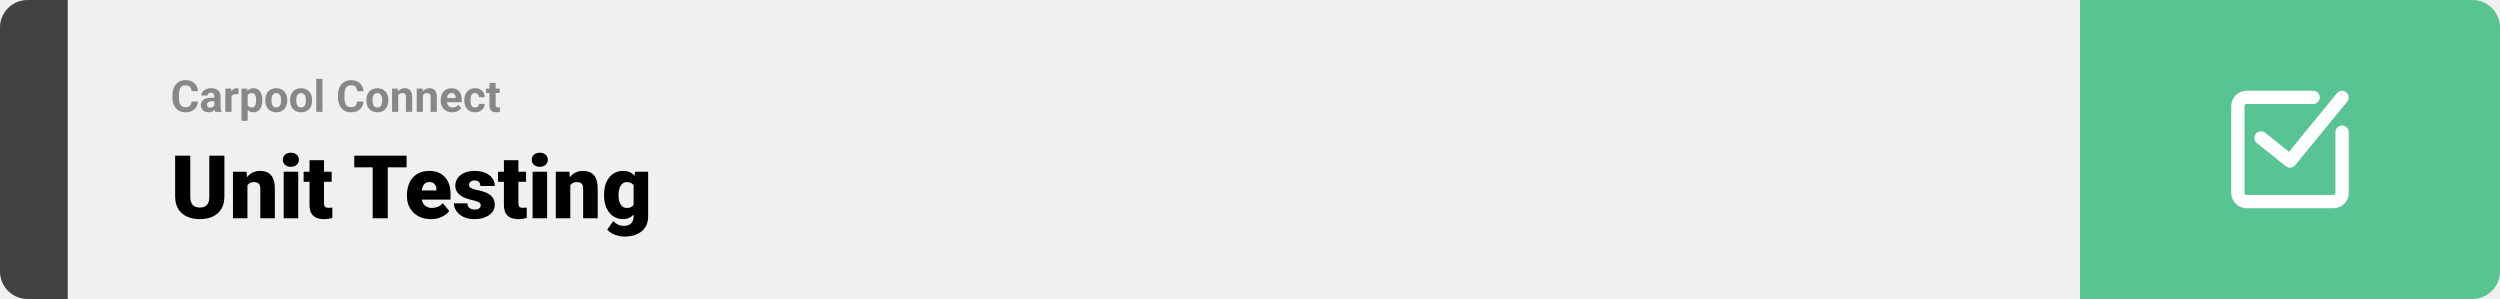
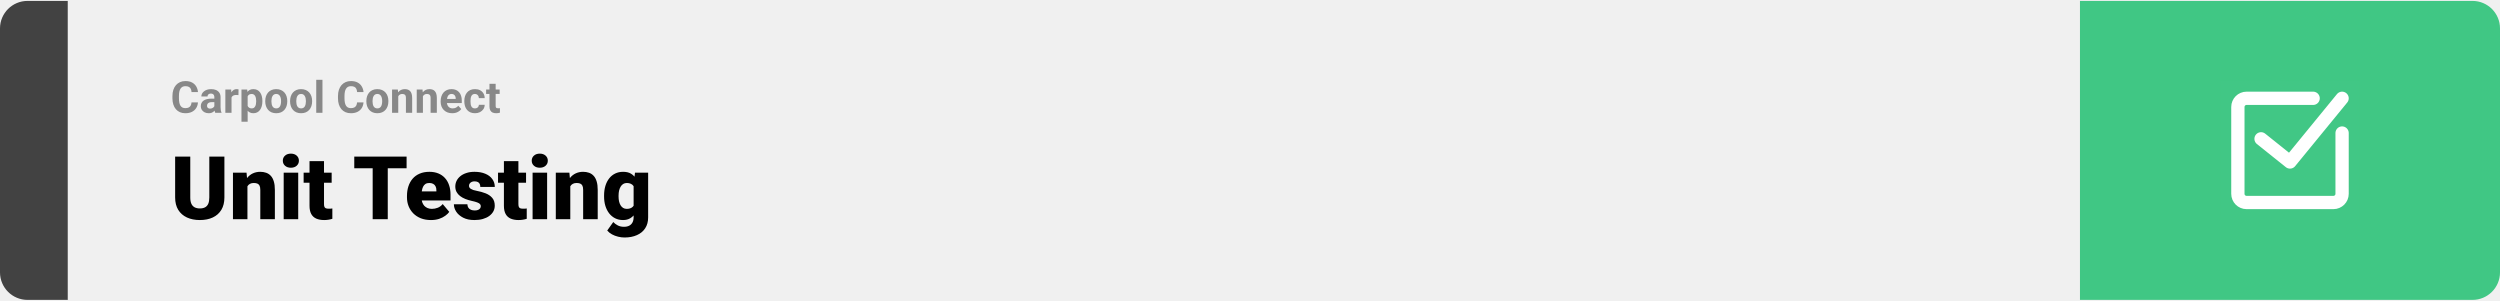
- <svg xmlns="http://www.w3.org/2000/svg" width="1363" height="163" viewBox="0 0 1363 163" fill="none">
-   <path d="M0 15C0 6.716 6.716 0 15 0H37V163H15C6.716 163 0 156.284 0 148V15Z" fill="#424242" />
-   <rect width="1097" height="163" transform="translate(37)" fill="#F0F0F0" />
-   <path d="M104.414 55.34H107.918C107.848 56.488 107.531 57.508 106.969 58.398C106.414 59.289 105.637 59.984 104.637 60.484C103.645 60.984 102.449 61.234 101.051 61.234C99.957 61.234 98.977 61.047 98.109 60.672C97.242 60.289 96.5 59.742 95.883 59.031C95.273 58.32 94.809 57.461 94.488 56.453C94.168 55.445 94.008 54.316 94.008 53.066V51.883C94.008 50.633 94.172 49.504 94.5 48.496C94.836 47.48 95.312 46.617 95.93 45.906C96.555 45.195 97.301 44.648 98.168 44.266C99.035 43.883 100.004 43.691 101.074 43.691C102.496 43.691 103.695 43.949 104.672 44.465C105.656 44.98 106.418 45.691 106.957 46.598C107.504 47.504 107.832 48.535 107.941 49.691H104.426C104.387 49.004 104.25 48.422 104.016 47.945C103.781 47.461 103.426 47.098 102.949 46.855C102.48 46.605 101.855 46.48 101.074 46.48C100.488 46.48 99.977 46.59 99.539 46.809C99.102 47.027 98.734 47.359 98.438 47.805C98.141 48.25 97.918 48.812 97.769 49.492C97.629 50.164 97.559 50.953 97.559 51.859V53.066C97.559 53.949 97.625 54.727 97.758 55.398C97.891 56.062 98.094 56.625 98.367 57.086C98.648 57.539 99.008 57.883 99.445 58.117C99.891 58.344 100.426 58.457 101.051 58.457C101.785 58.457 102.391 58.34 102.867 58.105C103.344 57.871 103.707 57.523 103.957 57.062C104.215 56.602 104.367 56.027 104.414 55.34ZM116.859 58.141V52.492C116.859 52.086 116.793 51.738 116.66 51.449C116.527 51.152 116.32 50.922 116.039 50.758C115.766 50.594 115.41 50.512 114.973 50.512C114.598 50.512 114.273 50.578 114 50.711C113.727 50.836 113.516 51.02 113.367 51.262C113.219 51.496 113.145 51.773 113.145 52.094H109.77C109.77 51.555 109.895 51.043 110.145 50.559C110.395 50.074 110.758 49.648 111.234 49.281C111.711 48.906 112.277 48.613 112.934 48.402C113.598 48.191 114.34 48.086 115.16 48.086C116.145 48.086 117.02 48.25 117.785 48.578C118.551 48.906 119.152 49.398 119.59 50.055C120.035 50.711 120.258 51.531 120.258 52.516V57.941C120.258 58.637 120.301 59.207 120.387 59.652C120.473 60.09 120.598 60.473 120.762 60.801V61H117.352C117.188 60.656 117.062 60.227 116.977 59.711C116.898 59.188 116.859 58.664 116.859 58.141ZM117.305 53.277L117.328 55.188H115.441C114.996 55.188 114.609 55.238 114.281 55.34C113.953 55.441 113.684 55.586 113.473 55.773C113.262 55.953 113.105 56.164 113.004 56.406C112.91 56.648 112.863 56.914 112.863 57.203C112.863 57.492 112.93 57.754 113.062 57.988C113.195 58.215 113.387 58.395 113.637 58.527C113.887 58.652 114.18 58.715 114.516 58.715C115.023 58.715 115.465 58.613 115.84 58.41C116.215 58.207 116.504 57.957 116.707 57.66C116.918 57.363 117.027 57.082 117.035 56.816L117.926 58.246C117.801 58.566 117.629 58.898 117.41 59.242C117.199 59.586 116.93 59.91 116.602 60.215C116.273 60.512 115.879 60.758 115.418 60.953C114.957 61.141 114.41 61.234 113.777 61.234C112.973 61.234 112.242 61.074 111.586 60.754C110.938 60.426 110.422 59.977 110.039 59.406C109.664 58.828 109.477 58.172 109.477 57.438C109.477 56.773 109.602 56.184 109.852 55.668C110.102 55.152 110.469 54.719 110.953 54.367C111.445 54.008 112.059 53.738 112.793 53.559C113.527 53.371 114.379 53.277 115.348 53.277H117.305ZM126.234 51.086V61H122.859V48.32H126.035L126.234 51.086ZM130.055 48.238L129.996 51.367C129.832 51.344 129.633 51.324 129.398 51.309C129.172 51.285 128.965 51.273 128.777 51.273C128.301 51.273 127.887 51.336 127.535 51.461C127.191 51.578 126.902 51.754 126.668 51.988C126.441 52.223 126.27 52.508 126.152 52.844C126.043 53.18 125.98 53.562 125.965 53.992L125.285 53.781C125.285 52.961 125.367 52.207 125.531 51.52C125.695 50.824 125.934 50.219 126.246 49.703C126.566 49.188 126.957 48.789 127.418 48.508C127.879 48.227 128.406 48.086 129 48.086C129.188 48.086 129.379 48.102 129.574 48.133C129.77 48.156 129.93 48.191 130.055 48.238ZM135.023 50.758V65.875H131.648V48.32H134.777L135.023 50.758ZM143.051 54.52V54.766C143.051 55.688 142.941 56.543 142.723 57.332C142.512 58.121 142.199 58.809 141.785 59.395C141.371 59.973 140.855 60.426 140.238 60.754C139.629 61.074 138.926 61.234 138.129 61.234C137.355 61.234 136.684 61.078 136.113 60.766C135.543 60.453 135.062 60.016 134.672 59.453C134.289 58.883 133.98 58.223 133.746 57.473C133.512 56.723 133.332 55.918 133.207 55.059V54.414C133.332 53.492 133.512 52.648 133.746 51.883C133.98 51.109 134.289 50.441 134.672 49.879C135.062 49.309 135.539 48.867 136.102 48.555C136.672 48.242 137.34 48.086 138.105 48.086C138.91 48.086 139.617 48.238 140.227 48.543C140.844 48.848 141.359 49.285 141.773 49.855C142.195 50.426 142.512 51.105 142.723 51.895C142.941 52.684 143.051 53.559 143.051 54.52ZM139.664 54.766V54.52C139.664 53.98 139.617 53.484 139.523 53.031C139.438 52.57 139.297 52.168 139.102 51.824C138.914 51.48 138.664 51.215 138.352 51.027C138.047 50.832 137.676 50.734 137.238 50.734C136.777 50.734 136.383 50.809 136.055 50.957C135.734 51.105 135.473 51.32 135.27 51.602C135.066 51.883 134.914 52.219 134.812 52.609C134.711 53 134.648 53.441 134.625 53.934V55.562C134.664 56.141 134.773 56.66 134.953 57.121C135.133 57.574 135.41 57.934 135.785 58.199C136.16 58.465 136.652 58.598 137.262 58.598C137.707 58.598 138.082 58.5 138.387 58.305C138.691 58.102 138.938 57.824 139.125 57.473C139.32 57.121 139.457 56.715 139.535 56.254C139.621 55.793 139.664 55.297 139.664 54.766ZM144.609 54.789V54.543C144.609 53.613 144.742 52.758 145.008 51.977C145.273 51.188 145.66 50.504 146.168 49.926C146.676 49.348 147.301 48.898 148.043 48.578C148.785 48.25 149.637 48.086 150.598 48.086C151.559 48.086 152.414 48.25 153.164 48.578C153.914 48.898 154.543 49.348 155.051 49.926C155.566 50.504 155.957 51.188 156.223 51.977C156.488 52.758 156.621 53.613 156.621 54.543V54.789C156.621 55.711 156.488 56.566 156.223 57.355C155.957 58.137 155.566 58.82 155.051 59.406C154.543 59.984 153.918 60.434 153.176 60.754C152.434 61.074 151.582 61.234 150.621 61.234C149.66 61.234 148.805 61.074 148.055 60.754C147.312 60.434 146.684 59.984 146.168 59.406C145.66 58.82 145.273 58.137 145.008 57.355C144.742 56.566 144.609 55.711 144.609 54.789ZM147.984 54.543V54.789C147.984 55.32 148.031 55.816 148.125 56.277C148.219 56.738 148.367 57.145 148.57 57.496C148.781 57.84 149.055 58.109 149.391 58.305C149.727 58.5 150.137 58.598 150.621 58.598C151.09 58.598 151.492 58.5 151.828 58.305C152.164 58.109 152.434 57.84 152.637 57.496C152.84 57.145 152.988 56.738 153.082 56.277C153.184 55.816 153.234 55.32 153.234 54.789V54.543C153.234 54.027 153.184 53.543 153.082 53.09C152.988 52.629 152.836 52.223 152.625 51.871C152.422 51.512 152.152 51.23 151.816 51.027C151.48 50.824 151.074 50.723 150.598 50.723C150.121 50.723 149.715 50.824 149.379 51.027C149.051 51.23 148.781 51.512 148.57 51.871C148.367 52.223 148.219 52.629 148.125 53.09C148.031 53.543 147.984 54.027 147.984 54.543ZM158.156 54.789V54.543C158.156 53.613 158.289 52.758 158.555 51.977C158.82 51.188 159.207 50.504 159.715 49.926C160.223 49.348 160.848 48.898 161.59 48.578C162.332 48.25 163.184 48.086 164.145 48.086C165.105 48.086 165.961 48.25 166.711 48.578C167.461 48.898 168.09 49.348 168.598 49.926C169.113 50.504 169.504 51.188 169.77 51.977C170.035 52.758 170.168 53.613 170.168 54.543V54.789C170.168 55.711 170.035 56.566 169.77 57.355C169.504 58.137 169.113 58.82 168.598 59.406C168.09 59.984 167.465 60.434 166.723 60.754C165.98 61.074 165.129 61.234 164.168 61.234C163.207 61.234 162.352 61.074 161.602 60.754C160.859 60.434 160.23 59.984 159.715 59.406C159.207 58.82 158.82 58.137 158.555 57.355C158.289 56.566 158.156 55.711 158.156 54.789ZM161.531 54.543V54.789C161.531 55.32 161.578 55.816 161.672 56.277C161.766 56.738 161.914 57.145 162.117 57.496C162.328 57.84 162.602 58.109 162.938 58.305C163.273 58.5 163.684 58.598 164.168 58.598C164.637 58.598 165.039 58.5 165.375 58.305C165.711 58.109 165.98 57.84 166.184 57.496C166.387 57.145 166.535 56.738 166.629 56.277C166.73 55.816 166.781 55.32 166.781 54.789V54.543C166.781 54.027 166.73 53.543 166.629 53.09C166.535 52.629 166.383 52.223 166.172 51.871C165.969 51.512 165.699 51.23 165.363 51.027C165.027 50.824 164.621 50.723 164.145 50.723C163.668 50.723 163.262 50.824 162.926 51.027C162.598 51.23 162.328 51.512 162.117 51.871C161.914 52.223 161.766 52.629 161.672 53.09C161.578 53.543 161.531 54.027 161.531 54.543ZM175.805 43V61H172.418V43H175.805ZM194.672 55.34H198.176C198.105 56.488 197.789 57.508 197.227 58.398C196.672 59.289 195.895 59.984 194.895 60.484C193.902 60.984 192.707 61.234 191.309 61.234C190.215 61.234 189.234 61.047 188.367 60.672C187.5 60.289 186.758 59.742 186.141 59.031C185.531 58.32 185.066 57.461 184.746 56.453C184.426 55.445 184.266 54.316 184.266 53.066V51.883C184.266 50.633 184.43 49.504 184.758 48.496C185.094 47.48 185.57 46.617 186.188 45.906C186.812 45.195 187.559 44.648 188.426 44.266C189.293 43.883 190.262 43.691 191.332 43.691C192.754 43.691 193.953 43.949 194.93 44.465C195.914 44.98 196.676 45.691 197.215 46.598C197.762 47.504 198.09 48.535 198.199 49.691H194.684C194.645 49.004 194.508 48.422 194.273 47.945C194.039 47.461 193.684 47.098 193.207 46.855C192.738 46.605 192.113 46.48 191.332 46.48C190.746 46.48 190.234 46.59 189.797 46.809C189.359 47.027 188.992 47.359 188.695 47.805C188.398 48.25 188.176 48.812 188.027 49.492C187.887 50.164 187.816 50.953 187.816 51.859V53.066C187.816 53.949 187.883 54.727 188.016 55.398C188.148 56.062 188.352 56.625 188.625 57.086C188.906 57.539 189.266 57.883 189.703 58.117C190.148 58.344 190.684 58.457 191.309 58.457C192.043 58.457 192.648 58.34 193.125 58.105C193.602 57.871 193.965 57.523 194.215 57.062C194.473 56.602 194.625 56.027 194.672 55.34ZM199.734 54.789V54.543C199.734 53.613 199.867 52.758 200.133 51.977C200.398 51.188 200.785 50.504 201.293 49.926C201.801 49.348 202.426 48.898 203.168 48.578C203.91 48.25 204.762 48.086 205.723 48.086C206.684 48.086 207.539 48.25 208.289 48.578C209.039 48.898 209.668 49.348 210.176 49.926C210.691 50.504 211.082 51.188 211.348 51.977C211.613 52.758 211.746 53.613 211.746 54.543V54.789C211.746 55.711 211.613 56.566 211.348 57.355C211.082 58.137 210.691 58.82 210.176 59.406C209.668 59.984 209.043 60.434 208.301 60.754C207.559 61.074 206.707 61.234 205.746 61.234C204.785 61.234 203.93 61.074 203.18 60.754C202.438 60.434 201.809 59.984 201.293 59.406C200.785 58.82 200.398 58.137 200.133 57.355C199.867 56.566 199.734 55.711 199.734 54.789ZM203.109 54.543V54.789C203.109 55.32 203.156 55.816 203.25 56.277C203.344 56.738 203.492 57.145 203.695 57.496C203.906 57.84 204.18 58.109 204.516 58.305C204.852 58.5 205.262 58.598 205.746 58.598C206.215 58.598 206.617 58.5 206.953 58.305C207.289 58.109 207.559 57.84 207.762 57.496C207.965 57.145 208.113 56.738 208.207 56.277C208.309 55.816 208.359 55.32 208.359 54.789V54.543C208.359 54.027 208.309 53.543 208.207 53.09C208.113 52.629 207.961 52.223 207.75 51.871C207.547 51.512 207.277 51.23 206.941 51.027C206.605 50.824 206.199 50.723 205.723 50.723C205.246 50.723 204.84 50.824 204.504 51.027C204.176 51.23 203.906 51.512 203.695 51.871C203.492 52.223 203.344 52.629 203.25 53.09C203.156 53.543 203.109 54.027 203.109 54.543ZM217.125 51.027V61H213.75V48.32H216.914L217.125 51.027ZM216.633 54.215H215.719C215.719 53.277 215.84 52.434 216.082 51.684C216.324 50.926 216.664 50.281 217.102 49.75C217.539 49.211 218.059 48.801 218.66 48.52C219.27 48.23 219.949 48.086 220.699 48.086C221.293 48.086 221.836 48.172 222.328 48.344C222.82 48.516 223.242 48.789 223.594 49.164C223.953 49.539 224.227 50.035 224.414 50.652C224.609 51.27 224.707 52.023 224.707 52.914V61H221.309V52.902C221.309 52.34 221.23 51.902 221.074 51.59C220.918 51.277 220.688 51.059 220.383 50.934C220.086 50.801 219.719 50.734 219.281 50.734C218.828 50.734 218.434 50.824 218.098 51.004C217.77 51.184 217.496 51.434 217.277 51.754C217.066 52.066 216.906 52.434 216.797 52.855C216.688 53.277 216.633 53.73 216.633 54.215ZM230.578 51.027V61H227.203V48.32H230.367L230.578 51.027ZM230.086 54.215H229.172C229.172 53.277 229.293 52.434 229.535 51.684C229.777 50.926 230.117 50.281 230.555 49.75C230.992 49.211 231.512 48.801 232.113 48.52C232.723 48.23 233.402 48.086 234.152 48.086C234.746 48.086 235.289 48.172 235.781 48.344C236.273 48.516 236.695 48.789 237.047 49.164C237.406 49.539 237.68 50.035 237.867 50.652C238.062 51.27 238.16 52.023 238.16 52.914V61H234.762V52.902C234.762 52.34 234.684 51.902 234.527 51.59C234.371 51.277 234.141 51.059 233.836 50.934C233.539 50.801 233.172 50.734 232.734 50.734C232.281 50.734 231.887 50.824 231.551 51.004C231.223 51.184 230.949 51.434 230.73 51.754C230.52 52.066 230.359 52.434 230.25 52.855C230.141 53.277 230.086 53.73 230.086 54.215ZM246.562 61.234C245.578 61.234 244.695 61.078 243.914 60.766C243.133 60.445 242.469 60.004 241.922 59.441C241.383 58.879 240.969 58.227 240.68 57.484C240.391 56.734 240.246 55.938 240.246 55.094V54.625C240.246 53.664 240.383 52.785 240.656 51.988C240.93 51.191 241.32 50.5 241.828 49.914C242.344 49.328 242.969 48.879 243.703 48.566C244.438 48.246 245.266 48.086 246.188 48.086C247.086 48.086 247.883 48.234 248.578 48.531C249.273 48.828 249.855 49.25 250.324 49.797C250.801 50.344 251.16 51 251.402 51.766C251.645 52.523 251.766 53.367 251.766 54.297V55.703H241.688V53.453H248.449V53.195C248.449 52.727 248.363 52.309 248.191 51.941C248.027 51.566 247.777 51.27 247.441 51.051C247.105 50.832 246.676 50.723 246.152 50.723C245.707 50.723 245.324 50.82 245.004 51.016C244.684 51.211 244.422 51.484 244.219 51.836C244.023 52.188 243.875 52.602 243.773 53.078C243.68 53.547 243.633 54.062 243.633 54.625V55.094C243.633 55.602 243.703 56.07 243.844 56.5C243.992 56.93 244.199 57.301 244.465 57.613C244.738 57.926 245.066 58.168 245.449 58.34C245.84 58.512 246.281 58.598 246.773 58.598C247.383 58.598 247.949 58.48 248.473 58.246C249.004 58.004 249.461 57.641 249.844 57.156L251.484 58.938C251.219 59.32 250.855 59.688 250.395 60.039C249.941 60.391 249.395 60.68 248.754 60.906C248.113 61.125 247.383 61.234 246.562 61.234ZM258.926 58.598C259.34 58.598 259.707 58.52 260.027 58.363C260.348 58.199 260.598 57.973 260.777 57.684C260.965 57.387 261.062 57.039 261.07 56.641H264.246C264.238 57.531 264 58.324 263.531 59.02C263.062 59.707 262.434 60.25 261.645 60.648C260.855 61.039 259.973 61.234 258.996 61.234C258.012 61.234 257.152 61.07 256.418 60.742C255.691 60.414 255.086 59.961 254.602 59.383C254.117 58.797 253.754 58.117 253.512 57.344C253.27 56.562 253.148 55.727 253.148 54.836V54.496C253.148 53.598 253.27 52.762 253.512 51.988C253.754 51.207 254.117 50.527 254.602 49.949C255.086 49.363 255.691 48.906 256.418 48.578C257.145 48.25 257.996 48.086 258.973 48.086C260.012 48.086 260.922 48.285 261.703 48.684C262.492 49.082 263.109 49.652 263.555 50.395C264.008 51.129 264.238 52 264.246 53.008H261.07C261.062 52.586 260.973 52.203 260.801 51.859C260.637 51.516 260.395 51.242 260.074 51.039C259.762 50.828 259.375 50.723 258.914 50.723C258.422 50.723 258.02 50.828 257.707 51.039C257.395 51.242 257.152 51.523 256.98 51.883C256.809 52.234 256.688 52.637 256.617 53.09C256.555 53.535 256.523 54.004 256.523 54.496V54.836C256.523 55.328 256.555 55.801 256.617 56.254C256.68 56.707 256.797 57.109 256.969 57.461C257.148 57.812 257.395 58.09 257.707 58.293C258.02 58.496 258.426 58.598 258.926 58.598ZM272.414 48.32V50.711H265.031V48.32H272.414ZM266.859 45.191H270.234V57.18C270.234 57.547 270.281 57.828 270.375 58.023C270.477 58.219 270.625 58.355 270.82 58.434C271.016 58.504 271.262 58.539 271.559 58.539C271.77 58.539 271.957 58.531 272.121 58.516C272.293 58.492 272.438 58.469 272.555 58.445L272.566 60.93C272.277 61.023 271.965 61.098 271.629 61.152C271.293 61.207 270.922 61.234 270.516 61.234C269.773 61.234 269.125 61.113 268.57 60.871C268.023 60.621 267.602 60.223 267.305 59.676C267.008 59.129 266.859 58.41 266.859 57.52V45.191Z" fill="#888888" />
-   <path d="M114.117 84.875H122.344V107.164C122.344 109.82 121.789 112.07 120.68 113.914C119.57 115.742 118.016 117.125 116.016 118.062C114.016 119 111.664 119.469 108.961 119.469C106.289 119.469 103.938 119 101.906 118.062C99.891 117.125 98.312 115.742 97.172 113.914C96.047 112.07 95.484 109.82 95.484 107.164V84.875H103.734V107.164C103.734 108.57 103.938 109.719 104.344 110.609C104.75 111.484 105.344 112.125 106.125 112.531C106.906 112.938 107.852 113.141 108.961 113.141C110.086 113.141 111.031 112.938 111.797 112.531C112.562 112.125 113.141 111.484 113.531 110.609C113.922 109.719 114.117 108.57 114.117 107.164V84.875ZM134.906 99.055V119H127.008V93.641H134.414L134.906 99.055ZM133.969 105.453L132.117 105.5C132.117 103.562 132.352 101.836 132.82 100.32C133.289 98.789 133.953 97.492 134.812 96.43C135.672 95.367 136.695 94.562 137.883 94.016C139.086 93.453 140.422 93.172 141.891 93.172C143.062 93.172 144.133 93.344 145.102 93.688C146.086 94.031 146.93 94.586 147.633 95.352C148.352 96.117 148.898 97.133 149.273 98.398C149.664 99.648 149.859 101.195 149.859 103.039V119H141.914V103.016C141.914 102 141.773 101.227 141.492 100.695C141.211 100.148 140.805 99.773 140.273 99.57C139.742 99.367 139.094 99.266 138.328 99.266C137.516 99.266 136.828 99.422 136.266 99.734C135.703 100.047 135.25 100.484 134.906 101.047C134.578 101.594 134.336 102.242 134.18 102.992C134.039 103.742 133.969 104.562 133.969 105.453ZM162.586 93.641V119H154.664V93.641H162.586ZM154.195 87.102C154.195 85.977 154.602 85.055 155.414 84.336C156.227 83.617 157.281 83.258 158.578 83.258C159.875 83.258 160.93 83.617 161.742 84.336C162.555 85.055 162.961 85.977 162.961 87.102C162.961 88.227 162.555 89.148 161.742 89.867C160.93 90.586 159.875 90.945 158.578 90.945C157.281 90.945 156.227 90.586 155.414 89.867C154.602 89.148 154.195 88.227 154.195 87.102ZM180.82 93.641V99.125H165.539V93.641H180.82ZM168.75 87.336H176.648V110.727C176.648 111.398 176.727 111.922 176.883 112.297C177.039 112.656 177.305 112.914 177.68 113.07C178.07 113.211 178.586 113.281 179.227 113.281C179.68 113.281 180.055 113.273 180.352 113.258C180.648 113.227 180.93 113.188 181.195 113.141V118.789C180.523 119.008 179.82 119.172 179.086 119.281C178.352 119.406 177.57 119.469 176.742 119.469C175.055 119.469 173.609 119.203 172.406 118.672C171.219 118.141 170.312 117.305 169.688 116.164C169.062 115.023 168.75 113.539 168.75 111.711V87.336ZM211.406 84.875V119H203.18V84.875H211.406ZM221.672 84.875V91.227H193.148V84.875H221.672ZM234.961 119.469C232.898 119.469 231.055 119.148 229.43 118.508C227.805 117.852 226.43 116.953 225.305 115.812C224.195 114.672 223.344 113.359 222.75 111.875C222.172 110.391 221.883 108.82 221.883 107.164V106.273C221.883 104.414 222.141 102.695 222.656 101.117C223.172 99.523 223.938 98.133 224.953 96.945C225.969 95.758 227.242 94.836 228.773 94.18C230.305 93.508 232.086 93.172 234.117 93.172C235.914 93.172 237.523 93.461 238.945 94.039C240.367 94.617 241.57 95.445 242.555 96.523C243.555 97.602 244.312 98.906 244.828 100.438C245.359 101.969 245.625 103.688 245.625 105.594V108.805H224.906V103.859H237.914V103.25C237.93 102.406 237.781 101.688 237.469 101.094C237.172 100.5 236.734 100.047 236.156 99.734C235.578 99.422 234.875 99.266 234.047 99.266C233.188 99.266 232.477 99.453 231.914 99.828C231.367 100.203 230.938 100.719 230.625 101.375C230.328 102.016 230.117 102.758 229.992 103.602C229.867 104.445 229.805 105.336 229.805 106.273V107.164C229.805 108.102 229.93 108.953 230.18 109.719C230.445 110.484 230.82 111.141 231.305 111.688C231.805 112.219 232.398 112.633 233.086 112.93C233.789 113.227 234.586 113.375 235.477 113.375C236.555 113.375 237.617 113.172 238.664 112.766C239.711 112.359 240.609 111.688 241.359 110.75L244.945 115.016C244.43 115.75 243.695 116.461 242.742 117.148C241.805 117.836 240.68 118.398 239.367 118.836C238.055 119.258 236.586 119.469 234.961 119.469ZM262.125 111.875C262.125 111.438 261.977 111.062 261.68 110.75C261.398 110.422 260.898 110.125 260.18 109.859C259.461 109.578 258.453 109.297 257.156 109.016C255.922 108.75 254.758 108.398 253.664 107.961C252.586 107.523 251.641 106.992 250.828 106.367C250.016 105.742 249.375 105 248.906 104.141C248.453 103.281 248.227 102.297 248.227 101.188C248.227 100.109 248.453 99.094 248.906 98.141C249.375 97.172 250.055 96.32 250.945 95.586C251.852 94.836 252.953 94.25 254.25 93.828C255.547 93.391 257.023 93.172 258.68 93.172C260.961 93.172 262.93 93.523 264.586 94.227C266.242 94.914 267.516 95.883 268.406 97.133C269.312 98.367 269.766 99.797 269.766 101.422H261.867C261.867 100.781 261.758 100.234 261.539 99.781C261.336 99.328 261 98.984 260.531 98.75C260.062 98.5 259.438 98.375 258.656 98.375C258.109 98.375 257.609 98.477 257.156 98.68C256.719 98.883 256.367 99.164 256.102 99.523C255.836 99.883 255.703 100.305 255.703 100.789C255.703 101.133 255.781 101.445 255.938 101.727C256.109 101.992 256.367 102.242 256.711 102.477C257.055 102.695 257.492 102.898 258.023 103.086C258.555 103.258 259.195 103.414 259.945 103.555C261.648 103.867 263.242 104.312 264.727 104.891C266.211 105.469 267.414 106.289 268.336 107.352C269.273 108.414 269.742 109.844 269.742 111.641C269.742 112.766 269.484 113.805 268.969 114.758C268.453 115.695 267.711 116.523 266.742 117.242C265.773 117.945 264.609 118.492 263.25 118.883C261.891 119.273 260.359 119.469 258.656 119.469C256.234 119.469 254.188 119.039 252.516 118.18C250.844 117.305 249.578 116.211 248.719 114.898C247.875 113.57 247.453 112.227 247.453 110.867H254.812C254.844 111.648 255.031 112.289 255.375 112.789C255.734 113.289 256.211 113.656 256.805 113.891C257.398 114.125 258.086 114.242 258.867 114.242C259.586 114.242 260.18 114.141 260.648 113.938C261.133 113.734 261.5 113.461 261.75 113.117C262 112.758 262.125 112.344 262.125 111.875ZM286.805 93.641V99.125H271.523V93.641H286.805ZM274.734 87.336H282.633V110.727C282.633 111.398 282.711 111.922 282.867 112.297C283.023 112.656 283.289 112.914 283.664 113.07C284.055 113.211 284.57 113.281 285.211 113.281C285.664 113.281 286.039 113.273 286.336 113.258C286.633 113.227 286.914 113.188 287.18 113.141V118.789C286.508 119.008 285.805 119.172 285.07 119.281C284.336 119.406 283.555 119.469 282.727 119.469C281.039 119.469 279.594 119.203 278.391 118.672C277.203 118.141 276.297 117.305 275.672 116.164C275.047 115.023 274.734 113.539 274.734 111.711V87.336ZM298.289 93.641V119H290.367V93.641H298.289ZM289.898 87.102C289.898 85.977 290.305 85.055 291.117 84.336C291.93 83.617 292.984 83.258 294.281 83.258C295.578 83.258 296.633 83.617 297.445 84.336C298.258 85.055 298.664 85.977 298.664 87.102C298.664 88.227 298.258 89.148 297.445 89.867C296.633 90.586 295.578 90.945 294.281 90.945C292.984 90.945 291.93 90.586 291.117 89.867C290.305 89.148 289.898 88.227 289.898 87.102ZM310.922 99.055V119H303.023V93.641H310.43L310.922 99.055ZM309.984 105.453L308.133 105.5C308.133 103.562 308.367 101.836 308.836 100.32C309.305 98.789 309.969 97.492 310.828 96.43C311.688 95.367 312.711 94.562 313.898 94.016C315.102 93.453 316.438 93.172 317.906 93.172C319.078 93.172 320.148 93.344 321.117 93.688C322.102 94.031 322.945 94.586 323.648 95.352C324.367 96.117 324.914 97.133 325.289 98.398C325.68 99.648 325.875 101.195 325.875 103.039V119H317.93V103.016C317.93 102 317.789 101.227 317.508 100.695C317.227 100.148 316.82 99.773 316.289 99.57C315.758 99.367 315.109 99.266 314.344 99.266C313.531 99.266 312.844 99.422 312.281 99.734C311.719 100.047 311.266 100.484 310.922 101.047C310.594 101.594 310.352 102.242 310.195 102.992C310.055 103.742 309.984 104.562 309.984 105.453ZM346.195 93.641H353.367V118.016C353.367 120.359 352.828 122.344 351.75 123.969C350.672 125.609 349.164 126.852 347.227 127.695C345.305 128.555 343.055 128.984 340.477 128.984C339.336 128.984 338.172 128.836 336.984 128.539C335.797 128.258 334.688 127.836 333.656 127.273C332.625 126.711 331.758 126.016 331.055 125.188L334.359 120.547C335 121.266 335.805 121.875 336.773 122.375C337.742 122.891 338.883 123.148 340.195 123.148C341.336 123.148 342.289 122.945 343.055 122.539C343.836 122.133 344.43 121.539 344.836 120.758C345.242 119.992 345.445 119.062 345.445 117.969V99.641L346.195 93.641ZM329.344 106.625V106.133C329.344 104.211 329.578 102.461 330.047 100.883C330.531 99.289 331.219 97.922 332.109 96.781C333.016 95.625 334.109 94.734 335.391 94.109C336.672 93.484 338.117 93.172 339.727 93.172C341.461 93.172 342.883 93.508 343.992 94.18C345.117 94.836 346.016 95.758 346.688 96.945C347.375 98.133 347.906 99.523 348.281 101.117C348.672 102.695 349 104.398 349.266 106.227V106.812C349 108.531 348.633 110.156 348.164 111.688C347.711 113.203 347.117 114.547 346.383 115.719C345.648 116.891 344.727 117.812 343.617 118.484C342.523 119.141 341.211 119.469 339.68 119.469C338.086 119.469 336.648 119.148 335.367 118.508C334.102 117.867 333.016 116.969 332.109 115.812C331.219 114.656 330.531 113.297 330.047 111.734C329.578 110.172 329.344 108.469 329.344 106.625ZM337.242 106.133V106.625C337.242 107.578 337.328 108.461 337.5 109.273C337.688 110.086 337.969 110.805 338.344 111.43C338.719 112.039 339.18 112.516 339.727 112.859C340.289 113.203 340.945 113.375 341.695 113.375C342.836 113.375 343.758 113.133 344.461 112.648C345.164 112.164 345.672 111.477 345.984 110.586C346.297 109.695 346.43 108.648 346.383 107.445V105.594C346.414 104.562 346.344 103.656 346.172 102.875C346 102.078 345.727 101.414 345.352 100.883C344.992 100.352 344.508 99.953 343.898 99.688C343.305 99.406 342.586 99.266 341.742 99.266C341.008 99.266 340.359 99.438 339.797 99.781C339.234 100.125 338.766 100.609 338.391 101.234C338.016 101.844 337.727 102.57 337.523 103.414C337.336 104.242 337.242 105.148 337.242 106.133Z" fill="black" />
-   <path d="M1134 0H1348C1356.28 0 1363 6.716 1363 15V148C1363 156.284 1356.28 163 1348 163H1134V0Z" fill="#57C492" />
-   <path d="M1210.62 43.625H1286.38V119.375H1210.62V43.625Z" fill="white" fill-opacity="0.01" />
-   <path d="M1276.91 72.031V105.172C1276.91 107.787 1274.79 109.906 1272.17 109.906H1224.83C1222.21 109.906 1220.09 107.787 1220.09 105.172V57.828C1220.09 55.213 1222.21 53.094 1224.83 53.094H1261.12" stroke="white" stroke-width="7.24" stroke-linecap="round" stroke-linejoin="round" />
-   <path d="M1232.72 75.188L1248.5 87.812L1276.91 53.094" stroke="white" stroke-width="7.24" stroke-linecap="round" stroke-linejoin="round" />
+ <svg xmlns="http://www.w3.org/2000/svg" width="1363" height="164" viewBox="0 0 1363 164" fill="none">
+   <g clip-path="url(#clip0_296_2512)">
+     <path d="M0 15.5C0 7.216 6.716 0.5 15 0.5H37V163.5H15C6.716 163.5 0 156.784 0 148.5V15.5Z" fill="#424242" />
+     <path d="M1134 0.5H37V163.5H1134V0.5Z" fill="#F0F0F0" />
+     <path d="M104.414 55.84H107.918C107.848 56.988 107.531 58.008 106.969 58.898C106.414 59.789 105.637 60.484 104.637 60.984C103.645 61.484 102.449 61.734 101.051 61.734C99.957 61.734 98.977 61.547 98.109 61.172C97.242 60.789 96.5 60.242 95.883 59.531C95.273 58.82 94.809 57.961 94.488 56.953C94.168 55.945 94.008 54.816 94.008 53.566V52.383C94.008 51.133 94.172 50.004 94.5 48.996C94.836 47.98 95.312 47.117 95.93 46.406C96.555 45.695 97.301 45.148 98.168 44.766C99.035 44.383 100.004 44.191 101.074 44.191C102.496 44.191 103.695 44.449 104.672 44.965C105.656 45.48 106.418 46.191 106.957 47.098C107.504 48.004 107.832 49.035 107.941 50.191H104.426C104.387 49.504 104.25 48.922 104.016 48.445C103.781 47.961 103.426 47.598 102.949 47.355C102.48 47.105 101.855 46.98 101.074 46.98C100.488 46.98 99.977 47.09 99.539 47.309C99.102 47.527 98.734 47.859 98.438 48.305C98.141 48.75 97.918 49.312 97.769 49.992C97.629 50.664 97.559 51.453 97.559 52.359V53.566C97.559 54.449 97.625 55.227 97.758 55.898C97.891 56.562 98.094 57.125 98.367 57.586C98.648 58.039 99.008 58.383 99.445 58.617C99.891 58.844 100.426 58.957 101.051 58.957C101.785 58.957 102.391 58.84 102.867 58.605C103.344 58.371 103.707 58.023 103.957 57.562C104.215 57.102 104.367 56.527 104.414 55.84ZM116.859 58.641V52.992C116.859 52.586 116.793 52.238 116.66 51.949C116.527 51.652 116.32 51.422 116.039 51.258C115.766 51.094 115.41 51.012 114.973 51.012C114.598 51.012 114.273 51.078 114 51.211C113.727 51.336 113.516 51.52 113.367 51.762C113.219 51.996 113.145 52.273 113.145 52.594H109.77C109.77 52.055 109.895 51.543 110.145 51.059C110.395 50.574 110.758 50.148 111.234 49.781C111.711 49.406 112.277 49.113 112.934 48.902C113.598 48.691 114.34 48.586 115.16 48.586C116.145 48.586 117.02 48.75 117.785 49.078C118.551 49.406 119.152 49.898 119.59 50.555C120.035 51.211 120.258 52.031 120.258 53.016V58.441C120.258 59.137 120.301 59.707 120.387 60.152C120.473 60.59 120.598 60.973 120.762 61.301V61.5H117.352C117.188 61.156 117.062 60.727 116.977 60.211C116.898 59.688 116.859 59.164 116.859 58.641ZM117.305 53.777L117.328 55.688H115.441C114.996 55.688 114.609 55.738 114.281 55.84C113.953 55.941 113.684 56.086 113.473 56.273C113.262 56.453 113.105 56.664 113.004 56.906C112.91 57.148 112.863 57.414 112.863 57.703C112.863 57.992 112.93 58.254 113.062 58.488C113.195 58.715 113.387 58.895 113.637 59.027C113.887 59.152 114.18 59.215 114.516 59.215C115.023 59.215 115.465 59.113 115.84 58.91C116.215 58.707 116.504 58.457 116.707 58.16C116.918 57.863 117.027 57.582 117.035 57.316L117.926 58.746C117.801 59.066 117.629 59.398 117.41 59.742C117.199 60.086 116.93 60.41 116.602 60.715C116.273 61.012 115.879 61.258 115.418 61.453C114.957 61.641 114.41 61.734 113.777 61.734C112.973 61.734 112.242 61.574 111.586 61.254C110.938 60.926 110.422 60.477 110.039 59.906C109.664 59.328 109.477 58.672 109.477 57.938C109.477 57.273 109.602 56.684 109.852 56.168C110.102 55.652 110.469 55.219 110.953 54.867C111.445 54.508 112.059 54.238 112.793 54.059C113.527 53.871 114.379 53.777 115.348 53.777H117.305ZM126.234 51.586V61.5H122.859V48.82H126.035L126.234 51.586ZM130.055 48.738L129.996 51.867C129.832 51.844 129.633 51.824 129.398 51.809C129.172 51.785 128.965 51.773 128.777 51.773C128.301 51.773 127.887 51.836 127.535 51.961C127.191 52.078 126.902 52.254 126.668 52.488C126.441 52.723 126.27 53.008 126.152 53.344C126.043 53.68 125.98 54.062 125.965 54.492L125.285 54.281C125.285 53.461 125.367 52.707 125.531 52.02C125.695 51.324 125.934 50.719 126.246 50.203C126.566 49.688 126.957 49.289 127.418 49.008C127.879 48.727 128.406 48.586 129 48.586C129.188 48.586 129.379 48.602 129.574 48.633C129.77 48.656 129.93 48.691 130.055 48.738ZM135.023 51.258V66.375H131.648V48.82H134.777L135.023 51.258ZM143.051 55.02V55.266C143.051 56.188 142.941 57.043 142.723 57.832C142.512 58.621 142.199 59.309 141.785 59.895C141.371 60.473 140.855 60.926 140.238 61.254C139.629 61.574 138.926 61.734 138.129 61.734C137.355 61.734 136.684 61.578 136.113 61.266C135.543 60.953 135.062 60.516 134.672 59.953C134.289 59.383 133.98 58.723 133.746 57.973C133.512 57.223 133.332 56.418 133.207 55.559V54.914C133.332 53.992 133.512 53.148 133.746 52.383C133.98 51.609 134.289 50.941 134.672 50.379C135.062 49.809 135.539 49.367 136.102 49.055C136.672 48.742 137.34 48.586 138.105 48.586C138.91 48.586 139.617 48.738 140.227 49.043C140.844 49.348 141.359 49.785 141.773 50.355C142.195 50.926 142.512 51.605 142.723 52.395C142.941 53.184 143.051 54.059 143.051 55.02ZM139.664 55.266V55.02C139.664 54.48 139.617 53.984 139.523 53.531C139.438 53.07 139.297 52.668 139.102 52.324C138.914 51.98 138.664 51.715 138.352 51.527C138.047 51.332 137.676 51.234 137.238 51.234C136.777 51.234 136.383 51.309 136.055 51.457C135.734 51.605 135.473 51.82 135.27 52.102C135.066 52.383 134.914 52.719 134.812 53.109C134.711 53.5 134.648 53.941 134.625 54.434V56.062C134.664 56.641 134.773 57.16 134.953 57.621C135.133 58.074 135.41 58.434 135.785 58.699C136.16 58.965 136.652 59.098 137.262 59.098C137.707 59.098 138.082 59 138.387 58.805C138.691 58.602 138.938 58.324 139.125 57.973C139.32 57.621 139.457 57.215 139.535 56.754C139.621 56.293 139.664 55.797 139.664 55.266ZM144.609 55.289V55.043C144.609 54.113 144.742 53.258 145.008 52.477C145.273 51.688 145.66 51.004 146.168 50.426C146.676 49.848 147.301 49.398 148.043 49.078C148.785 48.75 149.637 48.586 150.598 48.586C151.559 48.586 152.414 48.75 153.164 49.078C153.914 49.398 154.543 49.848 155.051 50.426C155.566 51.004 155.957 51.688 156.223 52.477C156.488 53.258 156.621 54.113 156.621 55.043V55.289C156.621 56.211 156.488 57.066 156.223 57.855C155.957 58.637 155.566 59.32 155.051 59.906C154.543 60.484 153.918 60.934 153.176 61.254C152.434 61.574 151.582 61.734 150.621 61.734C149.66 61.734 148.805 61.574 148.055 61.254C147.312 60.934 146.684 60.484 146.168 59.906C145.66 59.32 145.273 58.637 145.008 57.855C144.742 57.066 144.609 56.211 144.609 55.289ZM147.984 55.043V55.289C147.984 55.82 148.031 56.316 148.125 56.777C148.219 57.238 148.367 57.645 148.57 57.996C148.781 58.34 149.055 58.609 149.391 58.805C149.727 59 150.137 59.098 150.621 59.098C151.09 59.098 151.492 59 151.828 58.805C152.164 58.609 152.434 58.34 152.637 57.996C152.84 57.645 152.988 57.238 153.082 56.777C153.184 56.316 153.234 55.82 153.234 55.289V55.043C153.234 54.527 153.184 54.043 153.082 53.59C152.988 53.129 152.836 52.723 152.625 52.371C152.422 52.012 152.152 51.73 151.816 51.527C151.48 51.324 151.074 51.223 150.598 51.223C150.121 51.223 149.715 51.324 149.379 51.527C149.051 51.73 148.781 52.012 148.57 52.371C148.367 52.723 148.219 53.129 148.125 53.59C148.031 54.043 147.984 54.527 147.984 55.043ZM158.156 55.289V55.043C158.156 54.113 158.289 53.258 158.555 52.477C158.82 51.688 159.207 51.004 159.715 50.426C160.223 49.848 160.848 49.398 161.59 49.078C162.332 48.75 163.184 48.586 164.145 48.586C165.105 48.586 165.961 48.75 166.711 49.078C167.461 49.398 168.09 49.848 168.598 50.426C169.113 51.004 169.504 51.688 169.77 52.477C170.035 53.258 170.168 54.113 170.168 55.043V55.289C170.168 56.211 170.035 57.066 169.77 57.855C169.504 58.637 169.113 59.32 168.598 59.906C168.09 60.484 167.465 60.934 166.723 61.254C165.98 61.574 165.129 61.734 164.168 61.734C163.207 61.734 162.352 61.574 161.602 61.254C160.859 60.934 160.23 60.484 159.715 59.906C159.207 59.32 158.82 58.637 158.555 57.855C158.289 57.066 158.156 56.211 158.156 55.289ZM161.531 55.043V55.289C161.531 55.82 161.578 56.316 161.672 56.777C161.766 57.238 161.914 57.645 162.117 57.996C162.328 58.34 162.602 58.609 162.938 58.805C163.273 59 163.684 59.098 164.168 59.098C164.637 59.098 165.039 59 165.375 58.805C165.711 58.609 165.98 58.34 166.184 57.996C166.387 57.645 166.535 57.238 166.629 56.777C166.73 56.316 166.781 55.82 166.781 55.289V55.043C166.781 54.527 166.73 54.043 166.629 53.59C166.535 53.129 166.383 52.723 166.172 52.371C165.969 52.012 165.699 51.73 165.363 51.527C165.027 51.324 164.621 51.223 164.145 51.223C163.668 51.223 163.262 51.324 162.926 51.527C162.598 51.73 162.328 52.012 162.117 52.371C161.914 52.723 161.766 53.129 161.672 53.59C161.578 54.043 161.531 54.527 161.531 55.043ZM175.805 43.5V61.5H172.418V43.5H175.805ZM194.672 55.84H198.176C198.105 56.988 197.789 58.008 197.227 58.898C196.672 59.789 195.895 60.484 194.895 60.984C193.902 61.484 192.707 61.734 191.309 61.734C190.215 61.734 189.234 61.547 188.367 61.172C187.5 60.789 186.758 60.242 186.141 59.531C185.531 58.82 185.066 57.961 184.746 56.953C184.426 55.945 184.266 54.816 184.266 53.566V52.383C184.266 51.133 184.43 50.004 184.758 48.996C185.094 47.98 185.57 47.117 186.188 46.406C186.812 45.695 187.559 45.148 188.426 44.766C189.293 44.383 190.262 44.191 191.332 44.191C192.754 44.191 193.953 44.449 194.93 44.965C195.914 45.48 196.676 46.191 197.215 47.098C197.762 48.004 198.09 49.035 198.199 50.191H194.684C194.645 49.504 194.508 48.922 194.273 48.445C194.039 47.961 193.684 47.598 193.207 47.355C192.738 47.105 192.113 46.98 191.332 46.98C190.746 46.98 190.234 47.09 189.797 47.309C189.359 47.527 188.992 47.859 188.695 48.305C188.398 48.75 188.176 49.312 188.027 49.992C187.887 50.664 187.816 51.453 187.816 52.359V53.566C187.816 54.449 187.883 55.227 188.016 55.898C188.148 56.562 188.352 57.125 188.625 57.586C188.906 58.039 189.266 58.383 189.703 58.617C190.148 58.844 190.684 58.957 191.309 58.957C192.043 58.957 192.648 58.84 193.125 58.605C193.602 58.371 193.965 58.023 194.215 57.562C194.473 57.102 194.625 56.527 194.672 55.84ZM199.734 55.289V55.043C199.734 54.113 199.867 53.258 200.133 52.477C200.398 51.688 200.785 51.004 201.293 50.426C201.801 49.848 202.426 49.398 203.168 49.078C203.91 48.75 204.762 48.586 205.723 48.586C206.684 48.586 207.539 48.75 208.289 49.078C209.039 49.398 209.668 49.848 210.176 50.426C210.691 51.004 211.082 51.688 211.348 52.477C211.613 53.258 211.746 54.113 211.746 55.043V55.289C211.746 56.211 211.613 57.066 211.348 57.855C211.082 58.637 210.691 59.32 210.176 59.906C209.668 60.484 209.043 60.934 208.301 61.254C207.559 61.574 206.707 61.734 205.746 61.734C204.785 61.734 203.93 61.574 203.18 61.254C202.438 60.934 201.809 60.484 201.293 59.906C200.785 59.32 200.398 58.637 200.133 57.855C199.867 57.066 199.734 56.211 199.734 55.289ZM203.109 55.043V55.289C203.109 55.82 203.156 56.316 203.25 56.777C203.344 57.238 203.492 57.645 203.695 57.996C203.906 58.34 204.18 58.609 204.516 58.805C204.852 59 205.262 59.098 205.746 59.098C206.215 59.098 206.617 59 206.953 58.805C207.289 58.609 207.559 58.34 207.762 57.996C207.965 57.645 208.113 57.238 208.207 56.777C208.309 56.316 208.359 55.82 208.359 55.289V55.043C208.359 54.527 208.309 54.043 208.207 53.59C208.113 53.129 207.961 52.723 207.75 52.371C207.547 52.012 207.277 51.73 206.941 51.527C206.605 51.324 206.199 51.223 205.723 51.223C205.246 51.223 204.84 51.324 204.504 51.527C204.176 51.73 203.906 52.012 203.695 52.371C203.492 52.723 203.344 53.129 203.25 53.59C203.156 54.043 203.109 54.527 203.109 55.043ZM217.125 51.527V61.5H213.75V48.82H216.914L217.125 51.527ZM216.633 54.715H215.719C215.719 53.777 215.84 52.934 216.082 52.184C216.324 51.426 216.664 50.781 217.102 50.25C217.539 49.711 218.059 49.301 218.66 49.02C219.27 48.73 219.949 48.586 220.699 48.586C221.293 48.586 221.836 48.672 222.328 48.844C222.82 49.016 223.242 49.289 223.594 49.664C223.953 50.039 224.227 50.535 224.414 51.152C224.609 51.77 224.707 52.523 224.707 53.414V61.5H221.309V53.402C221.309 52.84 221.23 52.402 221.074 52.09C220.918 51.777 220.688 51.559 220.383 51.434C220.086 51.301 219.719 51.234 219.281 51.234C218.828 51.234 218.434 51.324 218.098 51.504C217.77 51.684 217.496 51.934 217.277 52.254C217.066 52.566 216.906 52.934 216.797 53.355C216.688 53.777 216.633 54.23 216.633 54.715ZM230.578 51.527V61.5H227.203V48.82H230.367L230.578 51.527ZM230.086 54.715H229.172C229.172 53.777 229.293 52.934 229.535 52.184C229.777 51.426 230.117 50.781 230.555 50.25C230.992 49.711 231.512 49.301 232.113 49.02C232.723 48.73 233.402 48.586 234.152 48.586C234.746 48.586 235.289 48.672 235.781 48.844C236.273 49.016 236.695 49.289 237.047 49.664C237.406 50.039 237.68 50.535 237.867 51.152C238.062 51.77 238.16 52.523 238.16 53.414V61.5H234.762V53.402C234.762 52.84 234.684 52.402 234.527 52.09C234.371 51.777 234.141 51.559 233.836 51.434C233.539 51.301 233.172 51.234 232.734 51.234C232.281 51.234 231.887 51.324 231.551 51.504C231.223 51.684 230.949 51.934 230.73 52.254C230.52 52.566 230.359 52.934 230.25 53.355C230.141 53.777 230.086 54.23 230.086 54.715ZM246.562 61.734C245.578 61.734 244.695 61.578 243.914 61.266C243.133 60.945 242.469 60.504 241.922 59.941C241.383 59.379 240.969 58.727 240.68 57.984C240.391 57.234 240.246 56.438 240.246 55.594V55.125C240.246 54.164 240.383 53.285 240.656 52.488C240.93 51.691 241.32 51 241.828 50.414C242.344 49.828 242.969 49.379 243.703 49.066C244.438 48.746 245.266 48.586 246.188 48.586C247.086 48.586 247.883 48.734 248.578 49.031C249.273 49.328 249.855 49.75 250.324 50.297C250.801 50.844 251.16 51.5 251.402 52.266C251.645 53.023 251.766 53.867 251.766 54.797V56.203H241.688V53.953H248.449V53.695C248.449 53.227 248.363 52.809 248.191 52.441C248.027 52.066 247.777 51.77 247.441 51.551C247.105 51.332 246.676 51.223 246.152 51.223C245.707 51.223 245.324 51.32 245.004 51.516C244.684 51.711 244.422 51.984 244.219 52.336C244.023 52.688 243.875 53.102 243.773 53.578C243.68 54.047 243.633 54.562 243.633 55.125V55.594C243.633 56.102 243.703 56.57 243.844 57C243.992 57.43 244.199 57.801 244.465 58.113C244.738 58.426 245.066 58.668 245.449 58.84C245.84 59.012 246.281 59.098 246.773 59.098C247.383 59.098 247.949 58.98 248.473 58.746C249.004 58.504 249.461 58.141 249.844 57.656L251.484 59.438C251.219 59.82 250.855 60.188 250.395 60.539C249.941 60.891 249.395 61.18 248.754 61.406C248.113 61.625 247.383 61.734 246.562 61.734ZM258.926 59.098C259.34 59.098 259.707 59.02 260.027 58.863C260.348 58.699 260.598 58.473 260.777 58.184C260.965 57.887 261.062 57.539 261.07 57.141H264.246C264.238 58.031 264 58.824 263.531 59.52C263.062 60.207 262.434 60.75 261.645 61.148C260.855 61.539 259.973 61.734 258.996 61.734C258.012 61.734 257.152 61.57 256.418 61.242C255.691 60.914 255.086 60.461 254.602 59.883C254.117 59.297 253.754 58.617 253.512 57.844C253.27 57.062 253.148 56.227 253.148 55.336V54.996C253.148 54.098 253.27 53.262 253.512 52.488C253.754 51.707 254.117 51.027 254.602 50.449C255.086 49.863 255.691 49.406 256.418 49.078C257.145 48.75 257.996 48.586 258.973 48.586C260.012 48.586 260.922 48.785 261.703 49.184C262.492 49.582 263.109 50.152 263.555 50.895C264.008 51.629 264.238 52.5 264.246 53.508H261.07C261.062 53.086 260.973 52.703 260.801 52.359C260.637 52.016 260.395 51.742 260.074 51.539C259.762 51.328 259.375 51.223 258.914 51.223C258.422 51.223 258.02 51.328 257.707 51.539C257.395 51.742 257.152 52.023 256.98 52.383C256.809 52.734 256.688 53.137 256.617 53.59C256.555 54.035 256.523 54.504 256.523 54.996V55.336C256.523 55.828 256.555 56.301 256.617 56.754C256.68 57.207 256.797 57.609 256.969 57.961C257.148 58.312 257.395 58.59 257.707 58.793C258.02 58.996 258.426 59.098 258.926 59.098ZM272.414 48.82V51.211H265.031V48.82H272.414ZM266.859 45.691H270.234V57.68C270.234 58.047 270.281 58.328 270.375 58.523C270.477 58.719 270.625 58.855 270.82 58.934C271.016 59.004 271.262 59.039 271.559 59.039C271.77 59.039 271.957 59.031 272.121 59.016C272.293 58.992 272.438 58.969 272.555 58.945L272.566 61.43C272.277 61.523 271.965 61.598 271.629 61.652C271.293 61.707 270.922 61.734 270.516 61.734C269.773 61.734 269.125 61.613 268.57 61.371C268.023 61.121 267.602 60.723 267.305 60.176C267.008 59.629 266.859 58.91 266.859 58.02V45.691Z" fill="#888888" />
+     <path d="M114.117 85.375H122.344V107.664C122.344 110.32 121.789 112.57 120.68 114.414C119.57 116.242 118.016 117.625 116.016 118.562C114.016 119.5 111.664 119.969 108.961 119.969C106.289 119.969 103.938 119.5 101.906 118.562C99.891 117.625 98.312 116.242 97.172 114.414C96.047 112.57 95.484 110.32 95.484 107.664V85.375H103.734V107.664C103.734 109.07 103.938 110.219 104.344 111.109C104.75 111.984 105.344 112.625 106.125 113.031C106.906 113.438 107.852 113.641 108.961 113.641C110.086 113.641 111.031 113.438 111.797 113.031C112.562 112.625 113.141 111.984 113.531 111.109C113.922 110.219 114.117 109.07 114.117 107.664V85.375ZM134.906 99.555V119.5H127.008V94.141H134.414L134.906 99.555ZM133.969 105.953L132.117 106C132.117 104.062 132.352 102.336 132.82 100.82C133.289 99.289 133.953 97.992 134.812 96.93C135.672 95.867 136.695 95.062 137.883 94.516C139.086 93.953 140.422 93.672 141.891 93.672C143.062 93.672 144.133 93.844 145.102 94.188C146.086 94.531 146.93 95.086 147.633 95.852C148.352 96.617 148.898 97.633 149.273 98.898C149.664 100.148 149.859 101.695 149.859 103.539V119.5H141.914V103.516C141.914 102.5 141.773 101.727 141.492 101.195C141.211 100.648 140.805 100.273 140.273 100.07C139.742 99.867 139.094 99.766 138.328 99.766C137.516 99.766 136.828 99.922 136.266 100.234C135.703 100.547 135.25 100.984 134.906 101.547C134.578 102.094 134.336 102.742 134.18 103.492C134.039 104.242 133.969 105.062 133.969 105.953ZM162.586 94.141V119.5H154.664V94.141H162.586ZM154.195 87.602C154.195 86.477 154.602 85.555 155.414 84.836C156.227 84.117 157.281 83.758 158.578 83.758C159.875 83.758 160.93 84.117 161.742 84.836C162.555 85.555 162.961 86.477 162.961 87.602C162.961 88.727 162.555 89.648 161.742 90.367C160.93 91.086 159.875 91.445 158.578 91.445C157.281 91.445 156.227 91.086 155.414 90.367C154.602 89.648 154.195 88.727 154.195 87.602ZM180.82 94.141V99.625H165.539V94.141H180.82ZM168.75 87.836H176.648V111.227C176.648 111.898 176.727 112.422 176.883 112.797C177.039 113.156 177.305 113.414 177.68 113.57C178.07 113.711 178.586 113.781 179.227 113.781C179.68 113.781 180.055 113.773 180.352 113.758C180.648 113.727 180.93 113.688 181.195 113.641V119.289C180.523 119.508 179.82 119.672 179.086 119.781C178.352 119.906 177.57 119.969 176.742 119.969C175.055 119.969 173.609 119.703 172.406 119.172C171.219 118.641 170.312 117.805 169.688 116.664C169.062 115.523 168.75 114.039 168.75 112.211V87.836ZM211.406 85.375V119.5H203.18V85.375H211.406ZM221.672 85.375V91.727H193.148V85.375H221.672ZM234.961 119.969C232.898 119.969 231.055 119.648 229.43 119.008C227.805 118.352 226.43 117.453 225.305 116.312C224.195 115.172 223.344 113.859 222.75 112.375C222.172 110.891 221.883 109.32 221.883 107.664V106.773C221.883 104.914 222.141 103.195 222.656 101.617C223.172 100.023 223.938 98.633 224.953 97.445C225.969 96.258 227.242 95.336 228.773 94.68C230.305 94.008 232.086 93.672 234.117 93.672C235.914 93.672 237.523 93.961 238.945 94.539C240.367 95.117 241.57 95.945 242.555 97.023C243.555 98.102 244.312 99.406 244.828 100.938C245.359 102.469 245.625 104.188 245.625 106.094V109.305H224.906V104.359H237.914V103.75C237.93 102.906 237.781 102.188 237.469 101.594C237.172 101 236.734 100.547 236.156 100.234C235.578 99.922 234.875 99.766 234.047 99.766C233.188 99.766 232.477 99.953 231.914 100.328C231.367 100.703 230.938 101.219 230.625 101.875C230.328 102.516 230.117 103.258 229.992 104.102C229.867 104.945 229.805 105.836 229.805 106.773V107.664C229.805 108.602 229.93 109.453 230.18 110.219C230.445 110.984 230.82 111.641 231.305 112.188C231.805 112.719 232.398 113.133 233.086 113.43C233.789 113.727 234.586 113.875 235.477 113.875C236.555 113.875 237.617 113.672 238.664 113.266C239.711 112.859 240.609 112.188 241.359 111.25L244.945 115.516C244.43 116.25 243.695 116.961 242.742 117.648C241.805 118.336 240.68 118.898 239.367 119.336C238.055 119.758 236.586 119.969 234.961 119.969ZM262.125 112.375C262.125 111.938 261.977 111.562 261.68 111.25C261.398 110.922 260.898 110.625 260.18 110.359C259.461 110.078 258.453 109.797 257.156 109.516C255.922 109.25 254.758 108.898 253.664 108.461C252.586 108.023 251.641 107.492 250.828 106.867C250.016 106.242 249.375 105.5 248.906 104.641C248.453 103.781 248.227 102.797 248.227 101.688C248.227 100.609 248.453 99.594 248.906 98.641C249.375 97.672 250.055 96.82 250.945 96.086C251.852 95.336 252.953 94.75 254.25 94.328C255.547 93.891 257.023 93.672 258.68 93.672C260.961 93.672 262.93 94.023 264.586 94.727C266.242 95.414 267.516 96.383 268.406 97.633C269.312 98.867 269.766 100.297 269.766 101.922H261.867C261.867 101.281 261.758 100.734 261.539 100.281C261.336 99.828 261 99.484 260.531 99.25C260.062 99 259.438 98.875 258.656 98.875C258.109 98.875 257.609 98.977 257.156 99.18C256.719 99.383 256.367 99.664 256.102 100.023C255.836 100.383 255.703 100.805 255.703 101.289C255.703 101.633 255.781 101.945 255.938 102.227C256.109 102.492 256.367 102.742 256.711 102.977C257.055 103.195 257.492 103.398 258.023 103.586C258.555 103.758 259.195 103.914 259.945 104.055C261.648 104.367 263.242 104.812 264.727 105.391C266.211 105.969 267.414 106.789 268.336 107.852C269.273 108.914 269.742 110.344 269.742 112.141C269.742 113.266 269.484 114.305 268.969 115.258C268.453 116.195 267.711 117.023 266.742 117.742C265.773 118.445 264.609 118.992 263.25 119.383C261.891 119.773 260.359 119.969 258.656 119.969C256.234 119.969 254.188 119.539 252.516 118.68C250.844 117.805 249.578 116.711 248.719 115.398C247.875 114.07 247.453 112.727 247.453 111.367H254.812C254.844 112.148 255.031 112.789 255.375 113.289C255.734 113.789 256.211 114.156 256.805 114.391C257.398 114.625 258.086 114.742 258.867 114.742C259.586 114.742 260.18 114.641 260.648 114.438C261.133 114.234 261.5 113.961 261.75 113.617C262 113.258 262.125 112.844 262.125 112.375ZM286.805 94.141V99.625H271.523V94.141H286.805ZM274.734 87.836H282.633V111.227C282.633 111.898 282.711 112.422 282.867 112.797C283.023 113.156 283.289 113.414 283.664 113.57C284.055 113.711 284.57 113.781 285.211 113.781C285.664 113.781 286.039 113.773 286.336 113.758C286.633 113.727 286.914 113.688 287.18 113.641V119.289C286.508 119.508 285.805 119.672 285.07 119.781C284.336 119.906 283.555 119.969 282.727 119.969C281.039 119.969 279.594 119.703 278.391 119.172C277.203 118.641 276.297 117.805 275.672 116.664C275.047 115.523 274.734 114.039 274.734 112.211V87.836ZM298.289 94.141V119.5H290.367V94.141H298.289ZM289.898 87.602C289.898 86.477 290.305 85.555 291.117 84.836C291.93 84.117 292.984 83.758 294.281 83.758C295.578 83.758 296.633 84.117 297.445 84.836C298.258 85.555 298.664 86.477 298.664 87.602C298.664 88.727 298.258 89.648 297.445 90.367C296.633 91.086 295.578 91.445 294.281 91.445C292.984 91.445 291.93 91.086 291.117 90.367C290.305 89.648 289.898 88.727 289.898 87.602ZM310.922 99.555V119.5H303.023V94.141H310.43L310.922 99.555ZM309.984 105.953L308.133 106C308.133 104.062 308.367 102.336 308.836 100.82C309.305 99.289 309.969 97.992 310.828 96.93C311.688 95.867 312.711 95.062 313.898 94.516C315.102 93.953 316.438 93.672 317.906 93.672C319.078 93.672 320.148 93.844 321.117 94.188C322.102 94.531 322.945 95.086 323.648 95.852C324.367 96.617 324.914 97.633 325.289 98.898C325.68 100.148 325.875 101.695 325.875 103.539V119.5H317.93V103.516C317.93 102.5 317.789 101.727 317.508 101.195C317.227 100.648 316.82 100.273 316.289 100.07C315.758 99.867 315.109 99.766 314.344 99.766C313.531 99.766 312.844 99.922 312.281 100.234C311.719 100.547 311.266 100.984 310.922 101.547C310.594 102.094 310.352 102.742 310.195 103.492C310.055 104.242 309.984 105.062 309.984 105.953ZM346.195 94.141H353.367V118.516C353.367 120.859 352.828 122.844 351.75 124.469C350.672 126.109 349.164 127.352 347.227 128.195C345.305 129.055 343.055 129.484 340.477 129.484C339.336 129.484 338.172 129.336 336.984 129.039C335.797 128.758 334.688 128.336 333.656 127.773C332.625 127.211 331.758 126.516 331.055 125.688L334.359 121.047C335 121.766 335.805 122.375 336.773 122.875C337.742 123.391 338.883 123.648 340.195 123.648C341.336 123.648 342.289 123.445 343.055 123.039C343.836 122.633 344.43 122.039 344.836 121.258C345.242 120.492 345.445 119.562 345.445 118.469V100.141L346.195 94.141ZM329.344 107.125V106.633C329.344 104.711 329.578 102.961 330.047 101.383C330.531 99.789 331.219 98.422 332.109 97.281C333.016 96.125 334.109 95.234 335.391 94.609C336.672 93.984 338.117 93.672 339.727 93.672C341.461 93.672 342.883 94.008 343.992 94.68C345.117 95.336 346.016 96.258 346.688 97.445C347.375 98.633 347.906 100.023 348.281 101.617C348.672 103.195 349 104.898 349.266 106.727V107.312C349 109.031 348.633 110.656 348.164 112.188C347.711 113.703 347.117 115.047 346.383 116.219C345.648 117.391 344.727 118.312 343.617 118.984C342.523 119.641 341.211 119.969 339.68 119.969C338.086 119.969 336.648 119.648 335.367 119.008C334.102 118.367 333.016 117.469 332.109 116.312C331.219 115.156 330.531 113.797 330.047 112.234C329.578 110.672 329.344 108.969 329.344 107.125ZM337.242 106.633V107.125C337.242 108.078 337.328 108.961 337.5 109.773C337.688 110.586 337.969 111.305 338.344 111.93C338.719 112.539 339.18 113.016 339.727 113.359C340.289 113.703 340.945 113.875 341.695 113.875C342.836 113.875 343.758 113.633 344.461 113.148C345.164 112.664 345.672 111.977 345.984 111.086C346.297 110.195 346.43 109.148 346.383 107.945V106.094C346.414 105.062 346.344 104.156 346.172 103.375C346 102.578 345.727 101.914 345.352 101.383C344.992 100.852 344.508 100.453 343.898 100.188C343.305 99.906 342.586 99.766 341.742 99.766C341.008 99.766 340.359 99.938 339.797 100.281C339.234 100.625 338.766 101.109 338.391 101.734C338.016 102.344 337.727 103.07 337.523 103.914C337.336 104.742 337.242 105.648 337.242 106.633Z" fill="black" />
+     <path d="M1134 0.5H1348C1356.28 0.5 1363 7.216 1363 15.5V148.5C1363 156.784 1356.28 163.5 1348 163.5H1134V0.5Z" fill="#40C784" />
+     <path d="M1210.62 44.125H1286.38V119.875H1210.62V44.125Z" fill="white" fill-opacity="0.01" />
+     <path d="M1276.91 72.531V105.672C1276.91 108.287 1274.79 110.406 1272.17 110.406H1224.83C1222.21 110.406 1220.09 108.287 1220.09 105.672V58.328C1220.09 55.713 1222.21 53.594 1224.83 53.594H1261.12" stroke="white" stroke-width="7.24" stroke-linecap="round" stroke-linejoin="round" />
+     <path d="M1232.72 75.688L1248.5 88.312L1276.91 53.594" stroke="white" stroke-width="7.24" stroke-linecap="round" stroke-linejoin="round" />
+   </g>
+   <defs>
+     <clipPath id="clip0_296_2512">
+       <rect width="1363" height="163" fill="white" transform="translate(0 0.5)" />
+     </clipPath>
+   </defs>
</svg>
